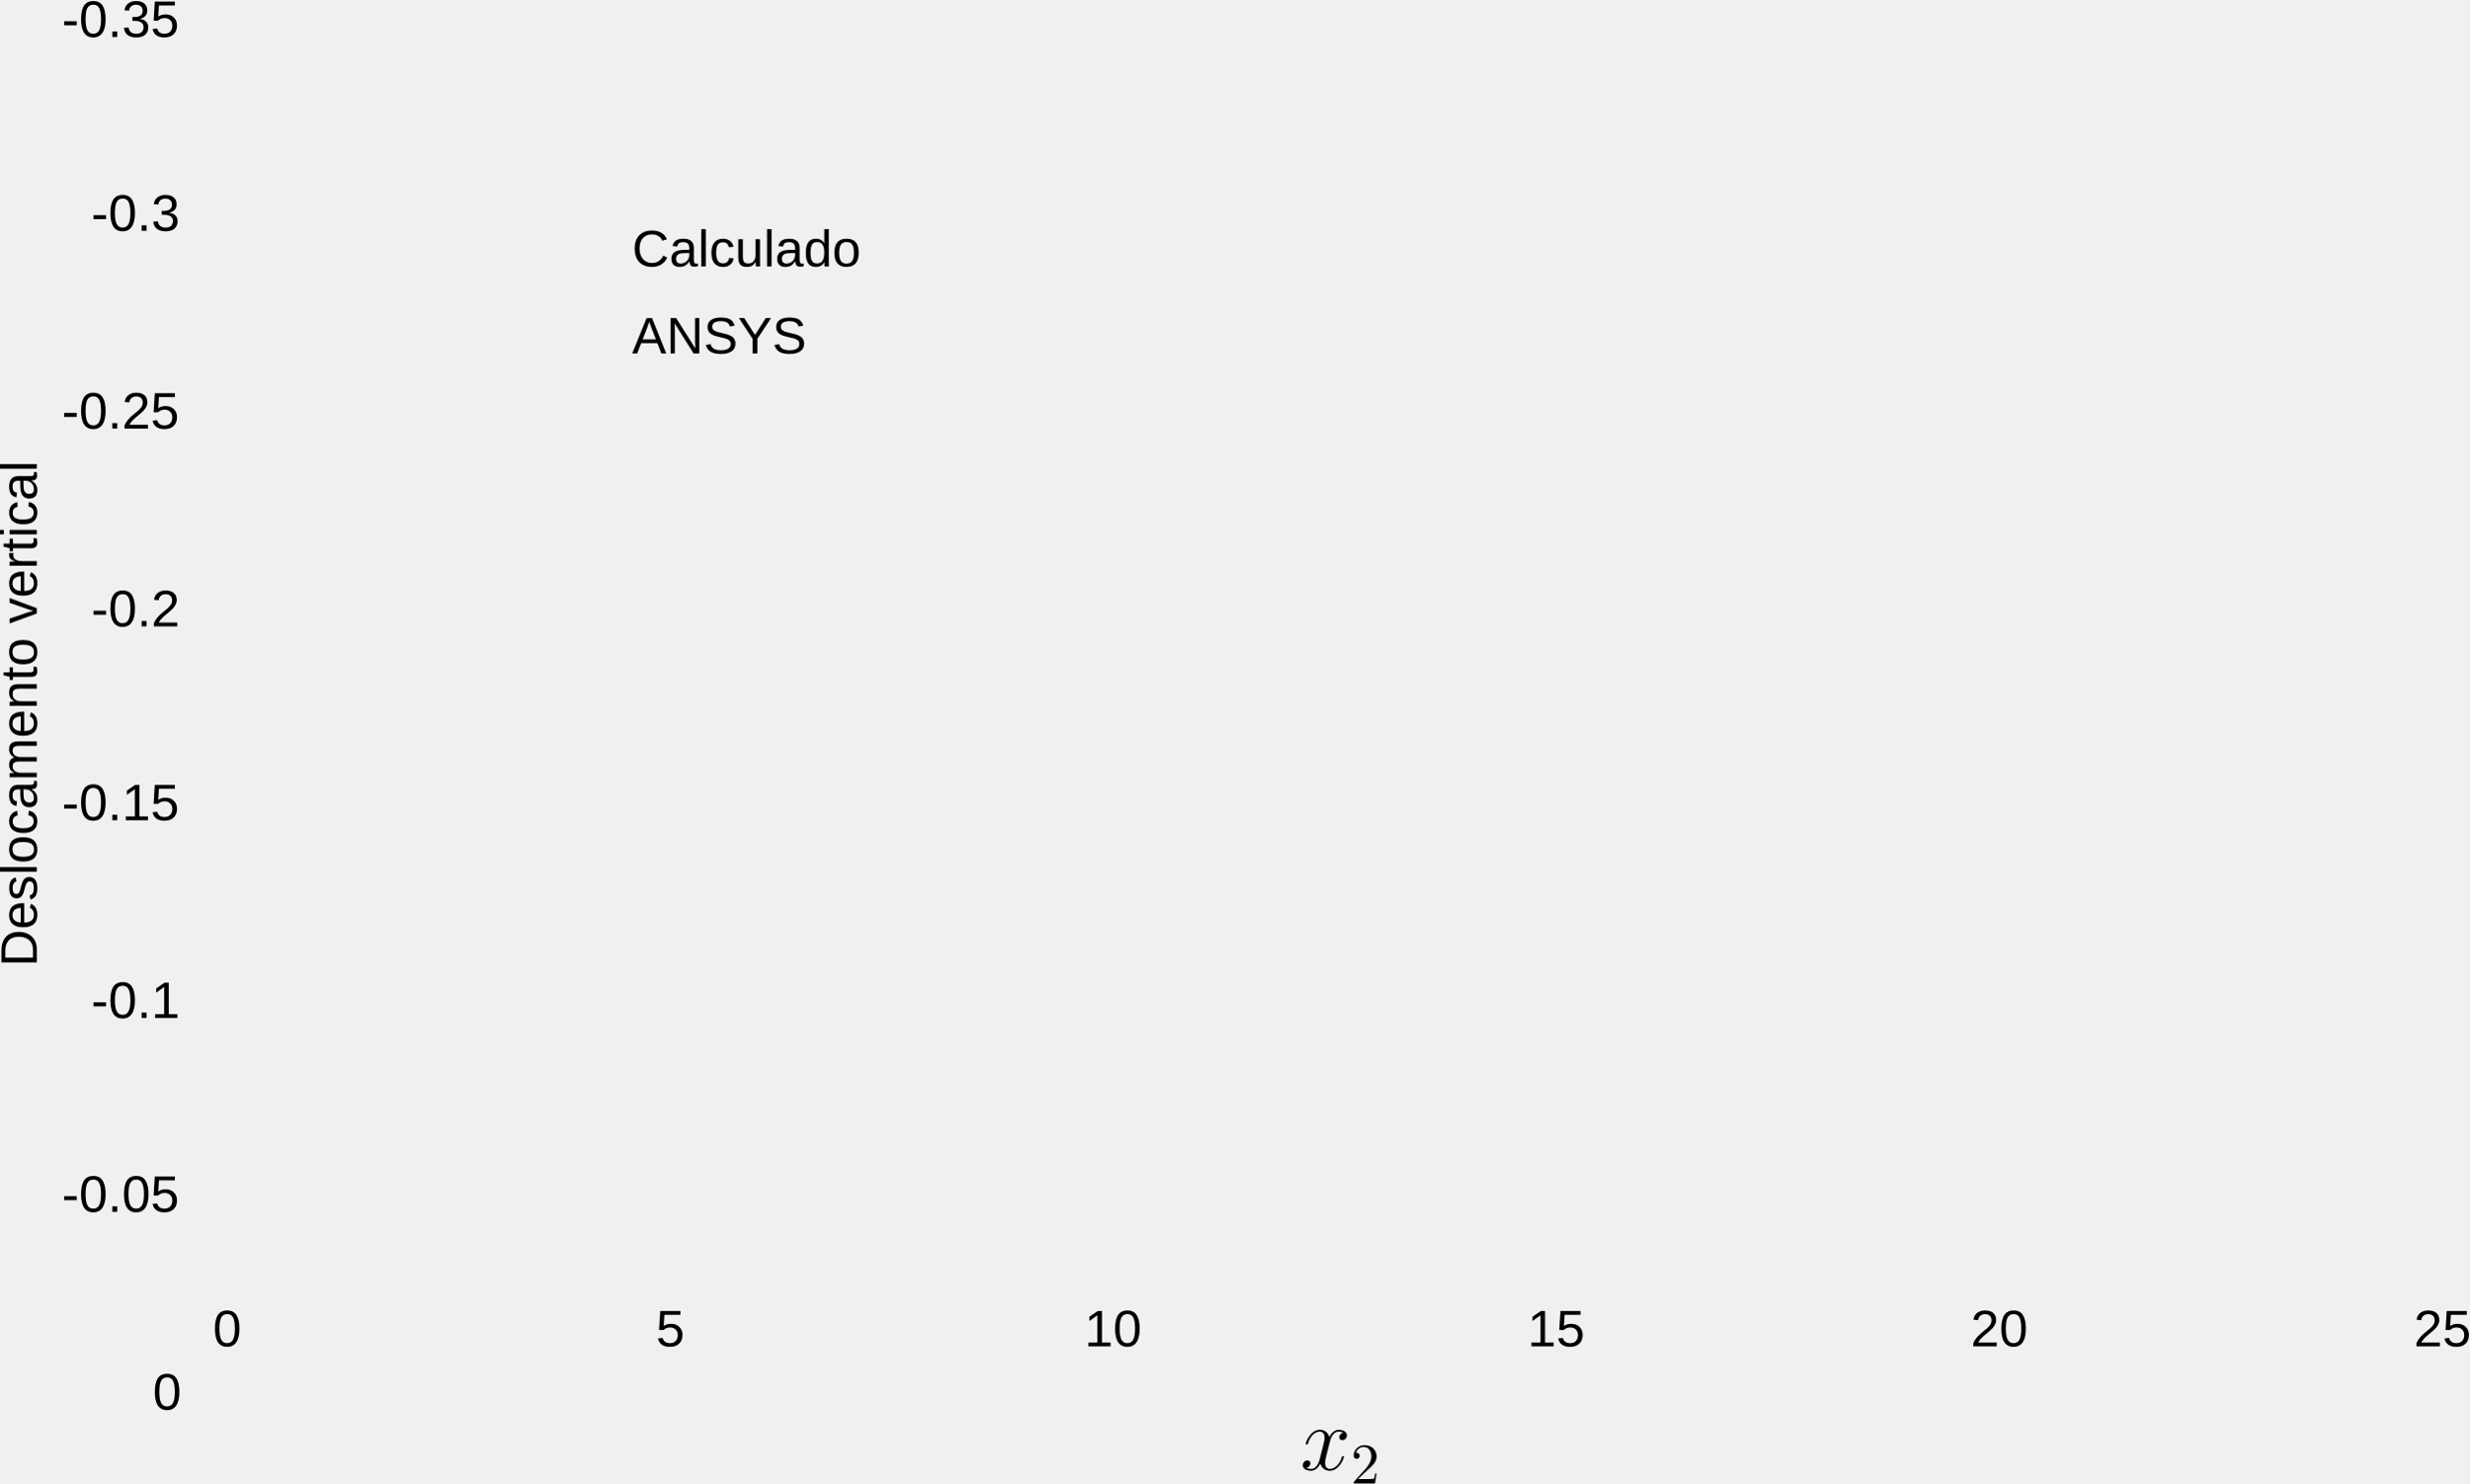
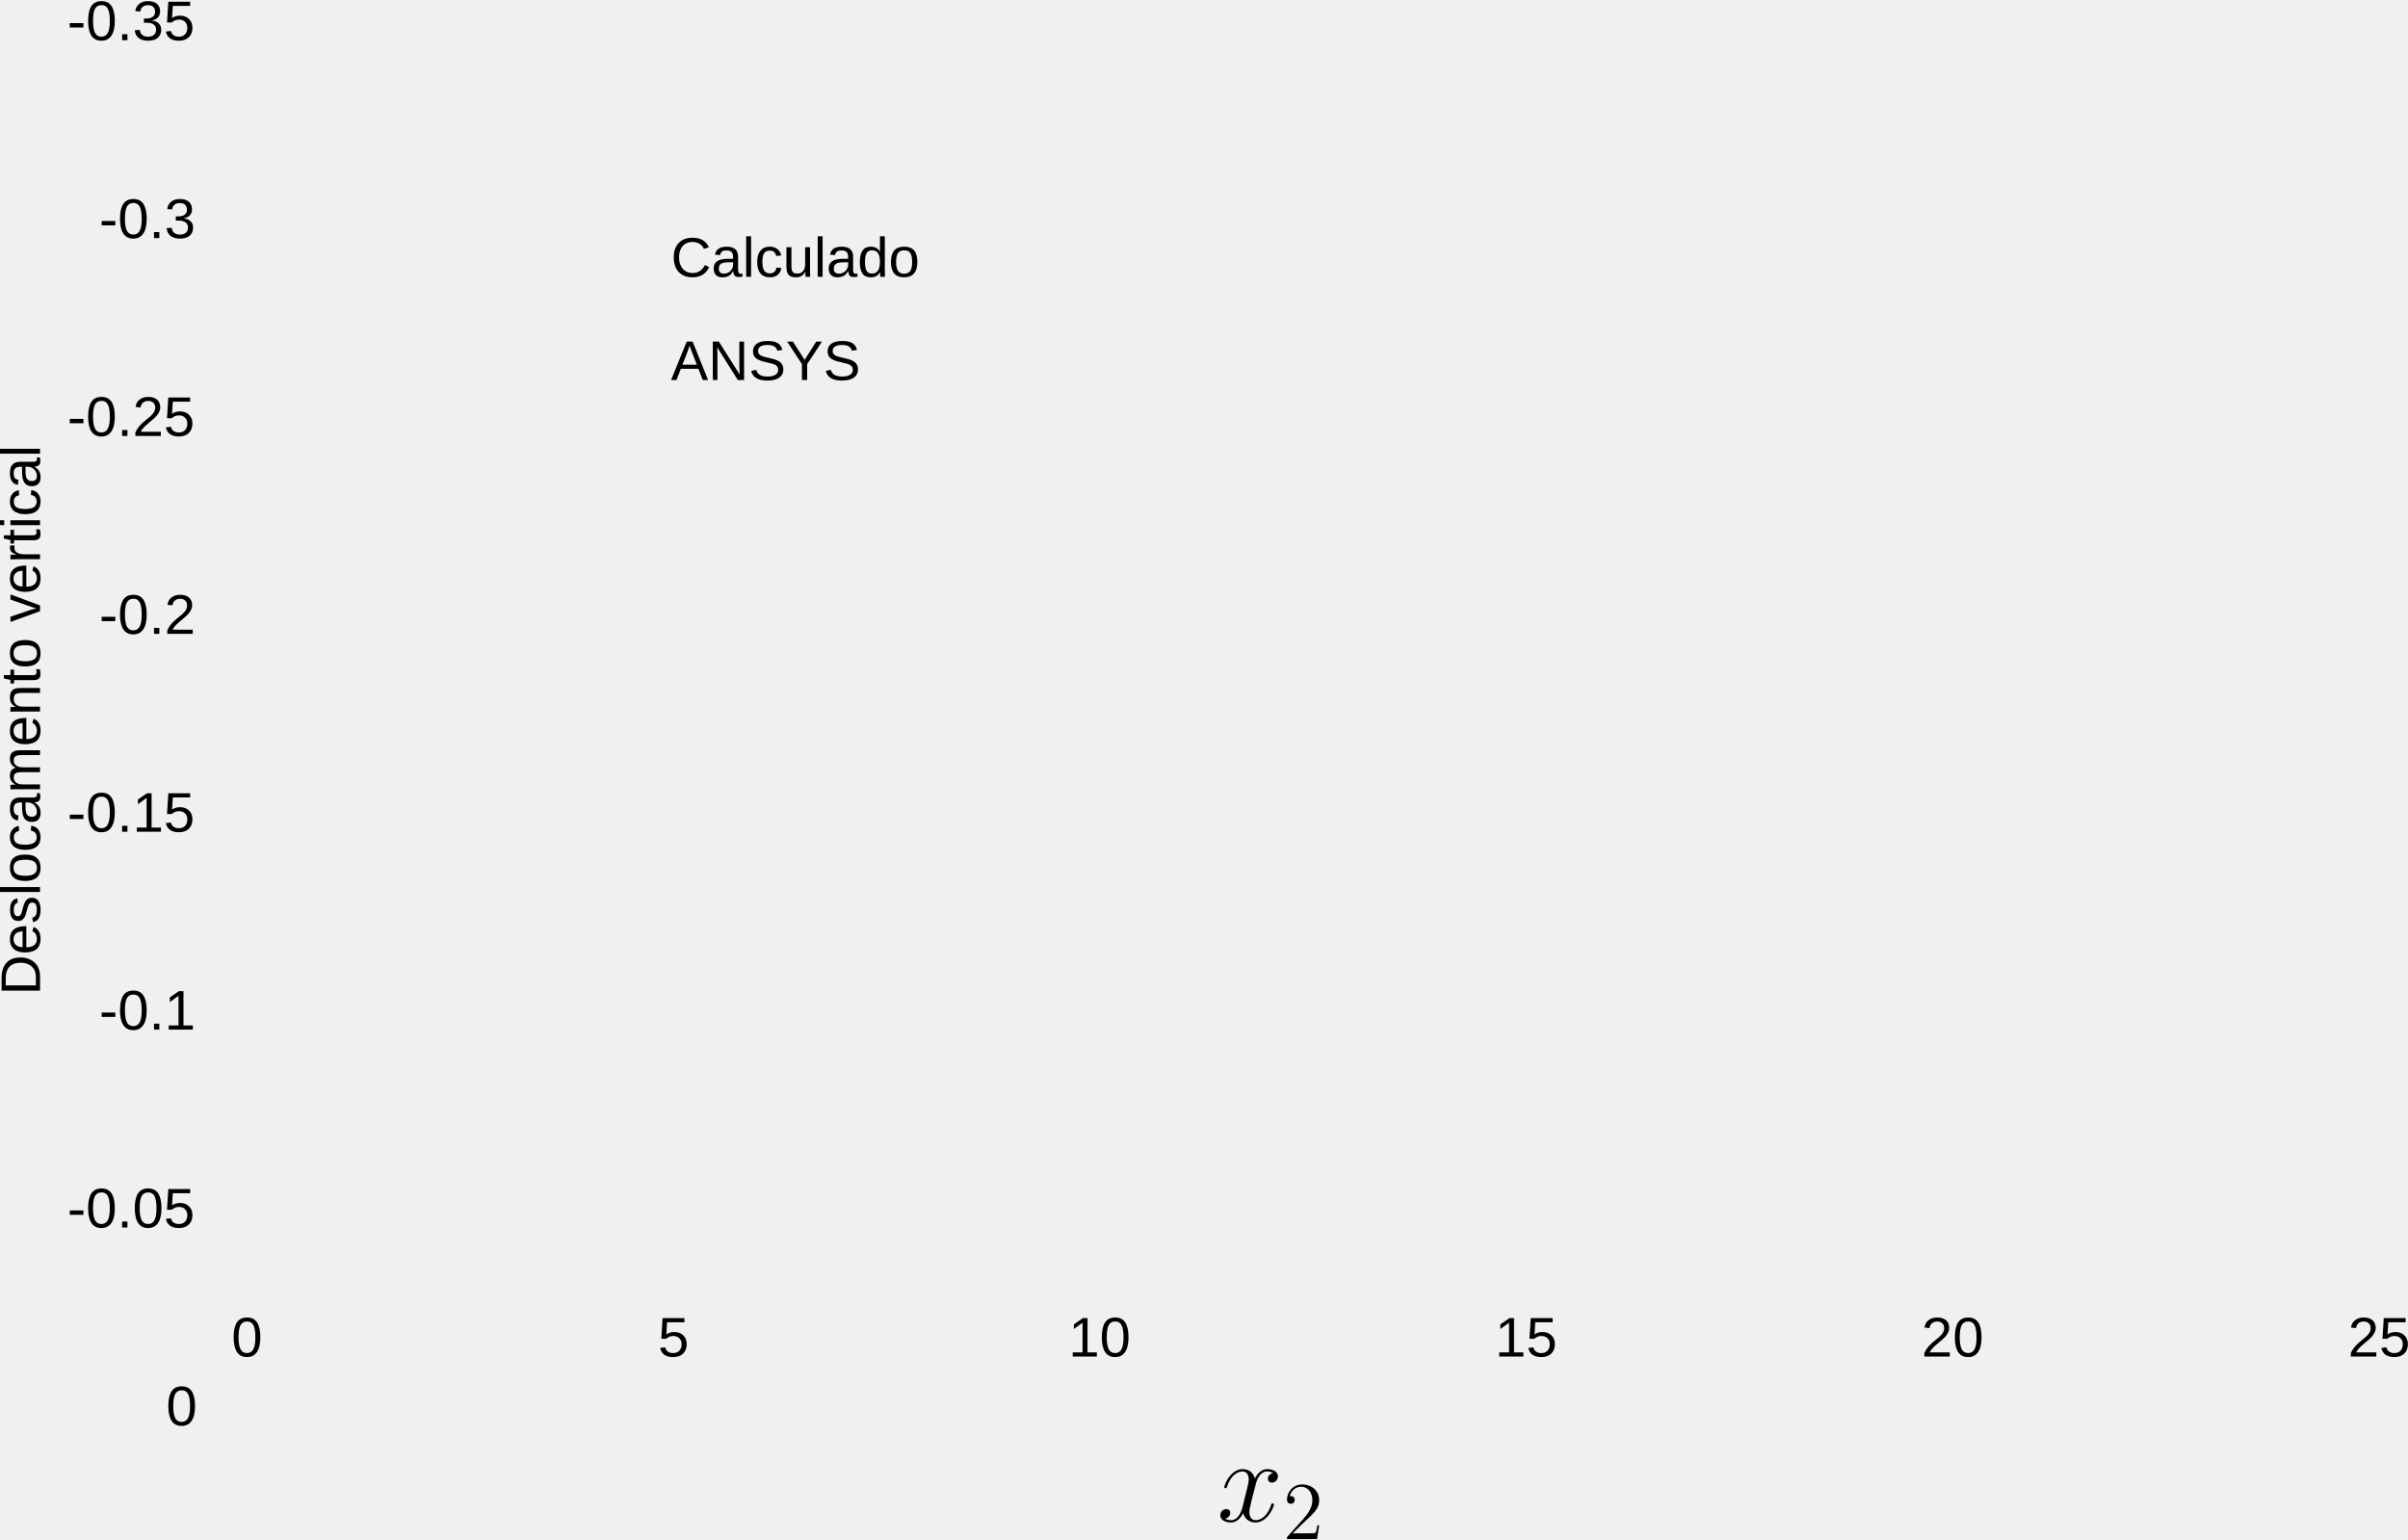
- <svg xmlns="http://www.w3.org/2000/svg" width="165.092mm" height="99.219mm" viewBox="0 0 165.092 99.219" version="1.1" id="svg1739">
-   <defs id="defs1736">
-     <clipPath clipPathUnits="userSpaceOnUse" id="clipPath2122">
-       <g id="g2126" transform="matrix(3.779528,0,0,3.779528,440.3876,-481.2202)">
-         <rect x="-13.861" y="127.323" width="174.625" height="99.483" id="rect2124" style="stroke-width:0.265" />
+ <svg xmlns="http://www.w3.org/2000/svg" width="148.088mm" height="94.663mm" viewBox="0 0 148.088 94.663" version="1.1" id="svg5">
+   <defs id="defs2">
+     <clipPath clipPathUnits="userSpaceOnUse" id="clipPath552">
+       <g id="g556" transform="matrix(3.779528,0,0,3.779528,460.6914,-395.3182)">
+         <rect x="-19.233" y="104.595" width="157.692" height="93.133" id="rect554" style="stroke-width:0.265" />
      </g>
    </clipPath>
-     <clipPath clipPathUnits="userSpaceOnUse" id="clipPath2128">
-       <g id="g2132" transform="matrix(3.779528,0,0,3.779528,440.3876,-481.2202)">
-         <rect x="-13.861" y="127.323" width="174.625" height="99.483" id="rect2130" style="stroke-width:0.265" />
+     <clipPath clipPathUnits="userSpaceOnUse" id="clipPath558">
+       <g id="g562" transform="matrix(3.779528,0,0,3.779528,460.6914,-395.3182)">
+         <rect x="-19.233" y="104.595" width="157.692" height="93.133" id="rect560" style="stroke-width:0.265" />
      </g>
    </clipPath>
-     <clipPath clipPathUnits="userSpaceOnUse" id="clipPath2134">
-       <g id="g2138" transform="matrix(3.779528,0,0,3.779528,440.3876,-481.2202)">
-         <rect x="-13.861" y="127.323" width="174.625" height="99.483" id="rect2136" style="stroke-width:0.265" />
+     <clipPath clipPathUnits="userSpaceOnUse" id="clipPath564">
+       <g id="g568" transform="matrix(3.779528,0,0,3.779528,460.6914,-395.3182)">
+         <rect x="-19.233" y="104.595" width="157.692" height="93.133" id="rect566" style="stroke-width:0.265" />
      </g>
    </clipPath>
-     <clipPath clipPathUnits="userSpaceOnUse" id="clipPath2140">
-       <g id="g2144" transform="matrix(3.779528,0,0,3.779528,440.3876,-481.2202)">
-         <rect x="-13.861" y="127.323" width="174.625" height="99.483" id="rect2142" style="stroke-width:0.265" />
+     <clipPath clipPathUnits="userSpaceOnUse" id="clipPath570">
+       <g id="g574" transform="matrix(3.779528,0,0,3.779528,460.6914,-395.3182)">
+         <rect x="-19.233" y="104.595" width="157.692" height="93.133" id="rect572" style="stroke-width:0.265" />
      </g>
    </clipPath>
-     <clipPath clipPathUnits="userSpaceOnUse" id="clipPath2146">
-       <g id="g2150" transform="matrix(3.779528,0,0,3.779528,440.3876,-481.2202)">
-         <rect x="-13.861" y="127.323" width="174.625" height="99.483" id="rect2148" style="stroke-width:0.265" />
+     <clipPath clipPathUnits="userSpaceOnUse" id="clipPath576">
+       <g id="g580" transform="matrix(3.779528,0,0,3.779528,460.6914,-395.3182)">
+         <rect x="-19.233" y="104.595" width="157.692" height="93.133" id="rect578" style="stroke-width:0.265" />
      </g>
    </clipPath>
-     <clipPath clipPathUnits="userSpaceOnUse" id="clipPath2152">
-       <g id="g2156" transform="matrix(3.779528,0,0,3.779528,440.3876,-481.2202)">
-         <rect x="-13.861" y="127.323" width="174.625" height="99.483" id="rect2154" style="stroke-width:0.265" />
+     <clipPath clipPathUnits="userSpaceOnUse" id="clipPath582">
+       <g id="g586" transform="matrix(3.779528,0,0,3.779528,460.6914,-395.3182)">
+         <rect x="-19.233" y="104.595" width="157.692" height="93.133" id="rect584" style="stroke-width:0.265" />
      </g>
    </clipPath>
-     <clipPath clipPathUnits="userSpaceOnUse" id="clipPath2158">
-       <g id="g2162" transform="matrix(3.779528,0,0,3.779528,440.3876,-481.2202)">
-         <rect x="-13.861" y="127.323" width="174.625" height="99.483" id="rect2160" style="stroke-width:0.265" />
+     <clipPath clipPathUnits="userSpaceOnUse" id="clipPath588">
+       <g id="g592" transform="matrix(3.779528,0,0,3.779528,460.6914,-395.3182)">
+         <rect x="-19.233" y="104.595" width="157.692" height="93.133" id="rect590" style="stroke-width:0.265" />
      </g>
    </clipPath>
-     <clipPath clipPathUnits="userSpaceOnUse" id="clipPath2164">
-       <g id="g2168" transform="matrix(3.779528,0,0,3.779528,440.3876,-481.2202)">
-         <rect x="-13.861" y="127.323" width="174.625" height="99.483" id="rect2166" style="stroke-width:0.265" />
+     <clipPath clipPathUnits="userSpaceOnUse" id="clipPath594">
+       <g id="g598" transform="matrix(3.779528,0,0,3.779528,460.6914,-395.3182)">
+         <rect x="-19.233" y="104.595" width="157.692" height="93.133" id="rect596" style="stroke-width:0.265" />
      </g>
    </clipPath>
-     <clipPath clipPathUnits="userSpaceOnUse" id="clipPath2170">
-       <g id="g2174" transform="matrix(3.779528,0,0,3.779528,440.3876,-481.2202)">
-         <rect x="-13.861" y="127.323" width="174.625" height="99.483" id="rect2172" style="stroke-width:0.265" />
+     <clipPath clipPathUnits="userSpaceOnUse" id="clipPath600">
+       <g id="g604" transform="matrix(3.779528,0,0,3.779528,460.6914,-395.3182)">
+         <rect x="-19.233" y="104.595" width="157.692" height="93.133" id="rect602" style="stroke-width:0.265" />
      </g>
    </clipPath>
-     <clipPath clipPathUnits="userSpaceOnUse" id="clipPath2176">
-       <g id="g2180" transform="matrix(3.779528,0,0,3.779528,440.3876,-481.2202)">
-         <rect x="-13.861" y="127.323" width="174.625" height="99.483" id="rect2178" style="stroke-width:0.265" />
+     <clipPath clipPathUnits="userSpaceOnUse" id="clipPath606">
+       <g id="g610" transform="matrix(3.779528,0,0,3.779528,460.6914,-395.3182)">
+         <rect x="-19.233" y="104.595" width="157.692" height="93.133" id="rect608" style="stroke-width:0.265" />
      </g>
    </clipPath>
-     <clipPath clipPathUnits="userSpaceOnUse" id="clipPath2182">
-       <g id="g2186" transform="matrix(3.779528,0,0,3.779528,440.3876,-481.2202)">
-         <rect x="-13.861" y="127.323" width="174.625" height="99.483" id="rect2184" style="stroke-width:0.265" />
+     <clipPath clipPathUnits="userSpaceOnUse" id="clipPath612">
+       <g id="g616" transform="matrix(3.779528,0,0,3.779528,460.6914,-395.3182)">
+         <rect x="-19.233" y="104.595" width="157.692" height="93.133" id="rect614" style="stroke-width:0.265" />
      </g>
    </clipPath>
-     <clipPath clipPathUnits="userSpaceOnUse" id="clipPath2188">
-       <g id="g2192" transform="matrix(3.779528,0,0,3.779528,440.3876,-481.2202)">
-         <rect x="-13.861" y="127.323" width="174.625" height="99.483" id="rect2190" style="stroke-width:0.265" />
+     <clipPath clipPathUnits="userSpaceOnUse" id="clipPath618">
+       <g id="g622" transform="matrix(3.779528,0,0,3.779528,460.6914,-395.3182)">
+         <rect x="-19.233" y="104.595" width="157.692" height="93.133" id="rect620" style="stroke-width:0.265" />
      </g>
    </clipPath>
-     <clipPath clipPathUnits="userSpaceOnUse" id="clipPath2194">
-       <g id="g2198" transform="matrix(3.779528,0,0,3.779528,440.3876,-481.2202)">
-         <rect x="-13.861" y="127.323" width="174.625" height="99.483" id="rect2196" style="stroke-width:0.265" />
+     <clipPath clipPathUnits="userSpaceOnUse" id="clipPath624">
+       <g id="g628" transform="matrix(3.779528,0,0,3.779528,460.6914,-395.3182)">
+         <rect x="-19.233" y="104.595" width="157.692" height="93.133" id="rect626" style="stroke-width:0.265" />
      </g>
    </clipPath>
-     <clipPath clipPathUnits="userSpaceOnUse" id="clipPath2200">
-       <g id="g2204">
-         <rect x="-13.861" y="127.323" width="174.625" height="99.483" id="rect2202" style="stroke-width:0.265" />
+     <clipPath clipPathUnits="userSpaceOnUse" id="clipPath630">
+       <g id="g634">
+         <rect x="-19.233" y="104.595" width="157.692" height="93.133" id="rect632" style="stroke-width:0.265" />
      </g>
    </clipPath>
-     <clipPath id="clipPath871">
-       <path clip-rule="nonzero" d="m 240,14 h 5 v 7.711 h -5 z m 0,0" id="path4564" />
+     <clipPath id="clipPath6726">
+       <path clip-rule="nonzero" d="m 119,6 h 4 v 4.57 h -4 z m 0,0" id="path1406" />
+     </clipPath>
+     <clipPath id="clipPath8603">
+       <path clip-rule="nonzero" d="m 240,14 h 5 v 7.711 h -5 z m 0,0" id="path6364" />
+     </clipPath>
+     <clipPath id="clipPath4949">
+       <path clip-rule="nonzero" d="m 219,21 h 8 v 11.41 h -8 z m 0,0" id="path3338" />
+     </clipPath>
+     <clipPath id="clipPath2695">
+       <path clip-rule="nonzero" d="m 225,18 h 7 v 10.008 h -7 z m 0,0" id="path3205" />
    </clipPath>
  </defs>
-   <g id="layer1" transform="translate(8.412764,-129.8777)">
-     <g id="g1869" transform="matrix(0.2645833,0,0,0.2645833,-116.5192,127.3229)" clip-path="url(#clipPath2194)">
-       <rect x="466" y="15" width="560" height="347" fill="#ffffff" id="rect1867" />
+   <g id="layer1" transform="translate(13.7848, -107.15)">
+     <g id="g141" transform="matrix(0.2645833,0,0,0.2645833,-121.8913,104.5946)" clip-path="url(#clipPath624)">
+       <rect x="466" y="15" width="496" height="322" fill="#ffffff" id="rect139" />
    </g>
-     <g id="g1873" transform="matrix(0.2645833,0,0,0.2645833,-116.5192,127.3229)" clip-path="url(#clipPath2188)">
-       <path d="m 466.5,14.5 h 560 m -560,50 h 560 M 466.5,113.5 h 560 m -560,50 h 560 m -560,49 h 560 m -560,50 h 560 m -560,50 h 560" stroke="#d9d9d9" stroke-linejoin="round" stroke-miterlimit="10" fill="none" id="path1871" />
+     <g id="g145" transform="matrix(0.2645833,0,0,0.2645833,-121.8913,104.5946)" clip-path="url(#clipPath618)">
+       <path d="m 466.5,14.5 h 495 m -495,46 h 495 M 466.5,106.5 h 495 m -495,46 h 495 m -495,46 h 495 m -495,46 h 495 m -495,46 h 495" stroke="#d9d9d9" stroke-linejoin="round" stroke-miterlimit="10" fill="none" id="path143" />
    </g>
-     <g id="g1877" transform="matrix(0.2645833,0,0,0.2645833,-116.5192,127.3229)" clip-path="url(#clipPath2182)">
-       <path d="M 578.5,14.5 V 361.5 M 690.5,14.5 V 361.5 M 802.5,14.5 V 361.5 M 914.5,14.5 V 361.5 m 112,-347 V 361.5" stroke="#d9d9d9" stroke-linejoin="round" stroke-miterlimit="10" fill="none" id="path1875" />
+     <g id="g149" transform="matrix(0.2645833,0,0,0.2645833,-121.8913,104.5946)" clip-path="url(#clipPath612)">
+       <path d="M 565.5,14.5 V 336.5 m 99,-322 V 336.5 m 99,-322 V 336.5 m 99,-322 V 336.5 m 99,-322 V 336.5" stroke="#d9d9d9" stroke-linejoin="round" stroke-miterlimit="10" fill="none" id="path147" />
    </g>
-     <g id="g1881" transform="matrix(0.2645833,0,0,0.2645833,-116.5192,127.3229)" clip-path="url(#clipPath2176)">
-       <rect x="466.5" y="14.5" width="560" height="347" stroke="#000000" stroke-linejoin="round" stroke-miterlimit="10" fill="none" id="rect1879" />
+     <g id="g153" transform="matrix(0.2645833,0,0,0.2645833,-121.8913,104.5946)" clip-path="url(#clipPath606)">
+       <rect x="466.5" y="14.5" width="495" height="322" stroke="#000000" stroke-linejoin="round" stroke-miterlimit="10" fill="none" id="rect151" />
    </g>
-     <g id="g1885" transform="matrix(0.2645833,0,0,0.2645833,-116.5192,127.3229)" clip-path="url(#clipPath2170)">
-       <path d="M 466.5,14.5 V 361.5" stroke="#000000" stroke-linejoin="round" stroke-miterlimit="10" fill="none" fill-rule="evenodd" id="path1883" />
+     <g id="g157" transform="matrix(0.2645833,0,0,0.2645833,-121.8913,104.5946)" clip-path="url(#clipPath600)">
+       <path d="M 466.5,14.5 V 336.5" stroke="#000000" stroke-linejoin="round" stroke-miterlimit="10" fill="none" fill-rule="evenodd" id="path155" />
    </g>
-     <g id="g1889" transform="matrix(0.2645833,0,0,0.2645833,-116.5192,127.3229)" clip-path="url(#clipPath2164)">
-       <path d="m 466.5,14.5 h 3 m -3,10 h 3 m -3,10 h 3 m -3,10 h 3 m -3,10 h 3 m -3,10 h 3 m -3,10 h 3 m -3,10 h 3 m -3,9 h 3 m -3,10 h 3 m -3,10 h 3 m -3,10 h 3 m -3,10 h 3 m -3,10 h 3 m -3,10 h 3 m -3,10 h 3 m -3,10 h 3 m -3,10 h 3 m -3,10 h 3 m -3,9 h 3 m -3,10 h 3 m -3,10 h 3 m -3,10 h 3 m -3,10 h 3 m -3,10 h 3 m -3,10 h 3 m -3,10 h 3 m -3,10 h 3 m -3,10 h 3 m -3,10 h 3 m -3,10 h 3 m -3,9 h 3 m -3,10 h 3 m -3,10 h 3 m -3,10 h 3 m -3,10 h 3 m -7,-347 h 8 m -8,50 h 8 m -8,49 h 8 m -8,50 h 8 m -8,49 h 8 m -8,50 h 8 m -8,50 h 8 m -8,49 h 8" stroke="#000000" stroke-linejoin="round" stroke-miterlimit="10" fill="none" id="path1887" />
+     <g id="g161" transform="matrix(0.2645833,0,0,0.2645833,-121.8913,104.5946)" clip-path="url(#clipPath594)">
+       <path d="m 466.5,14.5 h 3 m -3,9 h 3 m -3,10 h 3 m -3,9 h 3 m -3,9 h 3 m -3,9 h 3 m -3,9 h 3 m -3,10 h 3 m -3,9 h 3 m -3,9 h 3 m -3,9 h 3 m -3,9 h 3 m -3,10 h 3 m -3,9 h 3 m -3,9 h 3 m -3,9 h 3 m -3,9 h 3 m -3,10 h 3 m -3,9 h 3 m -3,9 h 3 m -3,9 h 3 m -3,9 h 3 m -3,10 h 3 m -3,9 h 3 m -3,9 h 3 m -3,9 h 3 m -3,10 h 3 m -3,9 h 3 m -3,9 h 3 m -3,9 h 3 m -3,9 h 3 m -3,10 h 3 m -3,9 h 3 m -3,9 h 3 m -3,9 h 3 m -3,9 h 3 m -7,-322 h 8 m -8,46 h 8 m -8,46 h 8 m -8,46 h 8 m -8,46 h 8 m -8,46 h 8 m -8,46 h 8 m -8,46 h 8" stroke="#000000" stroke-linejoin="round" stroke-miterlimit="10" fill="none" id="path159" />
    </g>
-     <g id="g1893" transform="matrix(0.2645833,0,0,0.2645833,-116.5192,127.3229)" clip-path="url(#clipPath2158)">
-       <path d="m 466.5,361.5 h 560" stroke="#000000" stroke-linejoin="round" stroke-miterlimit="10" fill="none" fill-rule="evenodd" id="path1891" />
+     <g id="g165" transform="matrix(0.2645833,0,0,0.2645833,-121.8913,104.5946)" clip-path="url(#clipPath588)">
+       <path d="m 466.5,336.5 h 495" stroke="#000000" stroke-linejoin="round" stroke-miterlimit="10" fill="none" fill-rule="evenodd" id="path163" />
    </g>
-     <g id="g1897" transform="matrix(0.2645833,0,0,0.2645833,-116.5192,127.3229)" clip-path="url(#clipPath2152)">
-       <path d="m 466.5,361.5 v 3 m 22,-3 v 3 m 22,-3 v 3 m 23,-3 v 3 m 22,-3 v 3 m 23,-3 v 3 m 22,-3 v 3 m 22,-3 v 3 m 23,-3 v 3 m 22,-3 v 3 m 23,-3 v 3 m 22,-3 v 3 m 22,-3 v 3 m 23,-3 v 3 m 22,-3 v 3 m 23,-3 v 3 m 22,-3 v 3 m 22,-3 v 3 m 23,-3 v 3 m 22,-3 v 3 m 23,-3 v 3 m 22,-3 v 3 m 22,-3 v 3 m 23,-3 v 3 m 22,-3 v 3 m 23,-3 v 3 m -560,-7 v 8 m 112,-8 v 8 m 112,-8 v 8 m 112,-8 v 8 m 112,-8 v 8 m 112,-8 v 8" stroke="#000000" stroke-linejoin="round" stroke-miterlimit="10" fill="none" id="path1895" />
+     <g id="g169" transform="matrix(0.2645833,0,0,0.2645833,-121.8913,104.5946)" clip-path="url(#clipPath582)">
+       <path d="m 466.5,336.5 v 3 m 19,-3 v 3 m 20,-3 v 3 m 20,-3 v 3 m 20,-3 v 3 m 20,-3 v 3 m 20,-3 v 3 m 19,-3 v 3 m 20,-3 v 3 m 20,-3 v 3 m 20,-3 v 3 m 20,-3 v 3 m 20,-3 v 3 m 19,-3 v 3 m 20,-3 v 3 m 20,-3 v 3 m 20,-3 v 3 m 20,-3 v 3 m 19,-3 v 3 m 20,-3 v 3 m 20,-3 v 3 m 20,-3 v 3 m 20,-3 v 3 m 20,-3 v 3 m 19,-3 v 3 m 20,-3 v 3 m -495,-7 v 8 m 99,-8 v 8 m 99,-8 v 8 m 99,-8 v 8 m 99,-8 v 8 m 99,-8 v 8" stroke="#000000" stroke-linejoin="round" stroke-miterlimit="10" fill="none" id="path167" />
    </g>
-     <g id="g1901" transform="matrix(0.2645833,0,0,0.2645833,-116.5192,127.3229)" clip-path="url(#clipPath2146)">
-       <path d="m 466,362 18,-17 17,-16 18,-16 17,-15 18,-15 17,-15 18,-15 17,-14 18,-14 17,-13 18,-13 17,-12 18,-11 17,-12 18,-10 17,-10 18,-10 17,-9 18,-8 17,-8 18,-7 17,-6 18,-6 17,-5 18,-5 17,-4 18,-4 17,-2 18,-3 17,-1 18,-1 h 17" stroke="#ed7d31" stroke-width="2" stroke-linecap="round" stroke-linejoin="round" stroke-miterlimit="10" fill="none" id="path1899" />
+     <g id="g173" transform="matrix(0.2645833,0,0,0.2645833,-121.8913,104.5946)" clip-path="url(#clipPath576)">
+       <path d="m 466,337 16,-15 15,-15 16,-15 15,-14 16,-15 15,-13 16,-14 15,-13 16,-13 15,-12 15,-12 16,-11 15,-11 16,-10 15,-10 16,-9 15,-9 16,-8 15,-8 16,-7 15,-7 16,-6 15,-6 16,-4 15,-5 16,-4 15,-3 16,-2 15,-2 16,-2 15,-1 h 16" stroke="#ed7d31" stroke-width="2" stroke-linecap="round" stroke-linejoin="round" stroke-miterlimit="10" fill="none" id="path171" />
    </g>
-     <g id="g1905" transform="matrix(0.2645833,0,0,0.2645833,-116.5192,127.3229)" clip-path="url(#clipPath2140)">
-       <path d="m 466,362 5,-5 5,-5 6,-5 5,-5 5,-5 5,-5 5,-4 6,-5 5,-5 5,-5 5,-4 5,-5 5,-5 6,-4 5,-5 5,-4 5,-5 5,-4 6,-5 5,-4 5,-5 5,-4 5,-4 6,-5 5,-4 5,-4 5,-4 5,-4 5,-4 6,-4 5,-4 5,-4 5,-4 5,-4 6,-4 5,-4 5,-3 5,-4 5,-4 5,-3 6,-4 5,-3 5,-4 5,-3 5,-4 6,-3 5,-3 5,-3 5,-4 5,-3 6,-3 5,-3 5,-3 5,-3 5,-3 5,-3 6,-2 5,-3 5,-3 5,-2 5,-3 6,-2 5,-3 5,-2 5,-3 5,-2 5,-2 6,-3 5,-2 5,-2 5,-2 5,-2 6,-2 5,-2 5,-2 5,-1 5,-2 5,-2 6,-1 5,-2 5,-2 5,-1 5,-1 6,-2 5,-1 5,-1 5,-1 5,-2 6,-1 5,-1 5,-1 5,-1 h 5 l 5,-1 6,-1 5,-1 h 5 l 5,-1 5,-1 h 6 5 l 5,-1 h 5 5 l 5,-1 h 6 5 5" stroke="#4472c4" stroke-width="2" stroke-linecap="round" stroke-linejoin="round" stroke-miterlimit="10" fill="none" id="path1903" />
+     <g id="g177" transform="matrix(0.2645833,0,0,0.2645833,-121.8913,104.5946)" clip-path="url(#clipPath570)">
+       <path d="m 466,337 14,-14 14,-13 13,-13 14,-13 14,-13 14,-13 13,-12 14,-12 14,-12 14,-11 14,-11 13,-11 14,-10 14,-10 14,-9 13,-10 14,-8 14,-9 14,-7 13,-8 14,-7 14,-7 14,-6 14,-5 13,-6 14,-5 14,-4 14,-4 13,-3 14,-3 14,-3 14,-2 13,-2 14,-1 14,-1 h 14" stroke="#4472c4" stroke-width="2" stroke-linecap="round" stroke-linejoin="round" stroke-miterlimit="10" stroke-dasharray="4, 4" fill="none" id="path175" />
    </g>
-     <g id="g1909" transform="matrix(0.2645833,0,0,0.2645833,-116.5192,127.3229)">
-       <text font-family="Arial, Arial_MSFontService, sans-serif" font-weight="400" font-size="13px" transform="translate(424.231,19)" id="text1907">-0.35</text>
+     <g id="g181" transform="matrix(0.2645833,0,0,0.2645833,-121.8913,104.5946)">
+       <text font-family="Arial, Arial_MSFontService, sans-serif" font-weight="400" font-size="13px" transform="translate(424.231,19)" id="text179">-0.35</text>
    </g>
-     <g id="g1913" transform="matrix(0.2645833,0,0,0.2645833,-116.5192,127.3229)">
-       <text font-family="Arial, Arial_MSFontService, sans-serif" font-weight="400" font-size="13px" transform="translate(431.644,68)" id="text1911">-0.3</text>
+     <g id="g185" transform="matrix(0.2645833,0,0,0.2645833,-121.8913,104.5946)">
+       <text font-family="Arial, Arial_MSFontService, sans-serif" font-weight="400" font-size="13px" transform="translate(431.644,65)" id="text183">-0.3</text>
    </g>
-     <g id="g1917" transform="matrix(0.2645833,0,0,0.2645833,-116.5192,127.3229)">
-       <text font-family="Arial, Arial_MSFontService, sans-serif" font-weight="400" font-size="13px" transform="translate(424.231,118)" id="text1915">-0.25</text>
+     <g id="g189" transform="matrix(0.2645833,0,0,0.2645833,-121.8913,104.5946)">
+       <text font-family="Arial, Arial_MSFontService, sans-serif" font-weight="400" font-size="13px" transform="translate(424.231,111)" id="text187">-0.25</text>
    </g>
-     <g id="g1921" transform="matrix(0.2645833,0,0,0.2645833,-116.5192,127.3229)">
-       <text font-family="Arial, Arial_MSFontService, sans-serif" font-weight="400" font-size="13px" transform="translate(431.644,168)" id="text1919">-0.2</text>
+     <g id="g193" transform="matrix(0.2645833,0,0,0.2645833,-121.8913,104.5946)">
+       <text font-family="Arial, Arial_MSFontService, sans-serif" font-weight="400" font-size="13px" transform="translate(431.644,157)" id="text191">-0.2</text>
    </g>
-     <g id="g1925" transform="matrix(0.2645833,0,0,0.2645833,-116.5192,127.3229)">
-       <text font-family="Arial, Arial_MSFontService, sans-serif" font-weight="400" font-size="13px" transform="translate(424.231,217)" id="text1923">-0.15</text>
+     <g id="g197" transform="matrix(0.2645833,0,0,0.2645833,-121.8913,104.5946)">
+       <text font-family="Arial, Arial_MSFontService, sans-serif" font-weight="400" font-size="13px" transform="translate(424.231,203)" id="text195">-0.15</text>
    </g>
-     <g id="g1929" transform="matrix(0.2645833,0,0,0.2645833,-116.5192,127.3229)">
-       <text font-family="Arial, Arial_MSFontService, sans-serif" font-weight="400" font-size="13px" transform="translate(431.644,267)" id="text1927">-0.1</text>
+     <g id="g201" transform="matrix(0.2645833,0,0,0.2645833,-121.8913,104.5946)">
+       <text font-family="Arial, Arial_MSFontService, sans-serif" font-weight="400" font-size="13px" transform="translate(431.644,249)" id="text199">-0.1</text>
    </g>
-     <g id="g1933" transform="matrix(0.2645833,0,0,0.2645833,-116.5192,127.3229)">
-       <text font-family="Arial, Arial_MSFontService, sans-serif" font-weight="400" font-size="13px" transform="translate(424.231,316)" id="text1931">-0.05</text>
+     <g id="g205" transform="matrix(0.2645833,0,0,0.2645833,-121.8913,104.5946)">
+       <text font-family="Arial, Arial_MSFontService, sans-serif" font-weight="400" font-size="13px" transform="translate(424.231,295)" id="text203">-0.05</text>
    </g>
-     <g id="g1937" transform="matrix(0.2645833,0,0,0.2645833,-116.5192,127.3229)">
-       <text font-family="Arial, Arial_MSFontService, sans-serif" font-weight="400" font-size="13px" transform="translate(447.204,366)" id="text1935">0</text>
+     <g id="g209" transform="matrix(0.2645833,0,0,0.2645833,-121.8913,104.5946)">
+       <text font-family="Arial, Arial_MSFontService, sans-serif" font-weight="400" font-size="13px" transform="translate(447.204,341)" id="text207">0</text>
    </g>
-     <g id="g1941" transform="matrix(0.2645833,0,0,0.2645833,-116.5192,127.3229)">
-       <text font-family="Arial, Arial_MSFontService, sans-serif" font-weight="400" font-size="13px" transform="translate(462.385,350)" id="text1939">0</text>
+     <g id="g213" transform="matrix(0.2645833,0,0,0.2645833,-121.8913,104.5946)">
+       <text font-family="Arial, Arial_MSFontService, sans-serif" font-weight="400" font-size="13px" transform="translate(462.385,325)" id="text211">0</text>
    </g>
-     <g id="g1945" transform="matrix(0.2645833,0,0,0.2645833,-116.5192,127.3229)">
-       <text font-family="Arial, Arial_MSFontService, sans-serif" font-weight="400" font-size="13px" transform="translate(574.373,350)" id="text1943">5</text>
+     <g id="g217" transform="matrix(0.2645833,0,0,0.2645833,-121.8913,104.5946)">
+       <text font-family="Arial, Arial_MSFontService, sans-serif" font-weight="400" font-size="13px" transform="translate(561.52,325)" id="text215">5</text>
    </g>
-     <g id="g1949" transform="matrix(0.2645833,0,0,0.2645833,-116.5192,127.3229)">
-       <text font-family="Arial, Arial_MSFontService, sans-serif" font-weight="400" font-size="13px" transform="translate(682.654,350)" id="text1947">10</text>
+     <g id="g221" transform="matrix(0.2645833,0,0,0.2645833,-121.8913,104.5946)">
+       <text font-family="Arial, Arial_MSFontService, sans-serif" font-weight="400" font-size="13px" transform="translate(656.948,325)" id="text219">10</text>
    </g>
-     <g id="g1953" transform="matrix(0.2645833,0,0,0.2645833,-116.5192,127.3229)">
-       <text font-family="Arial, Arial_MSFontService, sans-serif" font-weight="400" font-size="13px" transform="translate(794.641,350)" id="text1951">15</text>
+     <g id="g225" transform="matrix(0.2645833,0,0,0.2645833,-121.8913,104.5946)">
+       <text font-family="Arial, Arial_MSFontService, sans-serif" font-weight="400" font-size="13px" transform="translate(756.083,325)" id="text223">15</text>
    </g>
-     <g id="g1957" transform="matrix(0.2645833,0,0,0.2645833,-116.5192,127.3229)">
-       <text font-family="Arial, Arial_MSFontService, sans-serif" font-weight="400" font-size="13px" transform="translate(906.629,350)" id="text1955">20</text>
+     <g id="g229" transform="matrix(0.2645833,0,0,0.2645833,-121.8913,104.5946)">
+       <text font-family="Arial, Arial_MSFontService, sans-serif" font-weight="400" font-size="13px" transform="translate(855.218,325)" id="text227">20</text>
    </g>
-     <g id="g1961" transform="matrix(0.2645833,0,0,0.2645833,-116.5192,127.3229)">
-       <text font-family="Arial, Arial_MSFontService, sans-serif" font-weight="400" font-size="13px" transform="translate(1018.62,350)" id="text1959">25</text>
+     <g id="g233" transform="matrix(0.2645833,0,0,0.2645833,-121.8913,104.5946)">
+       <text font-family="Arial, Arial_MSFontService, sans-serif" font-weight="400" font-size="13px" transform="translate(954.353,325)" id="text231">25</text>
    </g>
-     <g id="g1965" transform="matrix(0.2645833,0,0,0.2645833,-116.5192,127.3229)">
-       <text font-family="Arial, Arial_MSFontService, sans-serif" font-weight="400" font-size="13px" transform="rotate(-90,335.9485,-81.9485)" id="text1963">Deslocamento vertical</text>
+     <g id="g237" transform="matrix(0.2645833,0,0,0.2645833,-121.8913,104.5946)">
+       <text font-family="Arial, Arial_MSFontService, sans-serif" font-weight="400" font-size="13px" transform="rotate(-90,329.4485,-88.4485)" id="text235">Deslocamento vertical</text>
    </g>
-     <g id="g1969" transform="matrix(0.2645833,0,0,0.2645833,-116.5192,127.3229)" clip-path="url(#clipPath2134)">
-       <rect x="533.5" y="61.5" width="99" height="45" stroke="#000000" stroke-linejoin="round" stroke-miterlimit="10" fill="#ffffff" id="rect1967" />
+     <g id="g241" transform="matrix(0.2645833,0,0,0.2645833,-121.8913,104.5946)" clip-path="url(#clipPath564)">
+       <rect x="519.5" y="57.5" width="110" height="49" stroke="#000000" stroke-linejoin="round" stroke-miterlimit="10" fill="#ffffff" id="rect239" />
    </g>
-     <g id="g1973" transform="matrix(0.2645833,0,0,0.2645833,-116.5192,127.3229)" clip-path="url(#clipPath2128)">
-       <path d="m 540,73 26,1e-4" stroke="#ed7d31" stroke-width="2" stroke-linecap="round" stroke-linejoin="round" stroke-miterlimit="10" fill="none" fill-rule="evenodd" id="path1971" />
+     <g id="g245" transform="matrix(0.2645833,0,0,0.2645833,-121.8913,104.5946)" clip-path="url(#clipPath558)">
+       <path d="m 527,70 34,1e-4" stroke="#ed7d31" stroke-width="2" stroke-linecap="round" stroke-linejoin="round" stroke-miterlimit="10" fill="none" fill-rule="evenodd" id="path243" />
    </g>
-     <g id="g1977" transform="matrix(0.2645833,0,0,0.2645833,-116.5192,127.3229)">
-       <text font-family="Arial, Arial_MSFontService, sans-serif" font-weight="400" font-size="13px" transform="translate(568.322,77)" id="text1975">Calculado</text>
+     <g id="g249" transform="matrix(0.2645833,0,0,0.2645833,-121.8913,104.5946)">
+       <text font-family="Arial, Arial_MSFontService, sans-serif" font-weight="400" font-size="13px" transform="translate(564.538,74)" id="text247">Calculado</text>
    </g>
-     <g id="g1981" transform="matrix(0.2645833,0,0,0.2645833,-116.5192,127.3229)" clip-path="url(#clipPath2122)">
-       <path d="m 540,95 26,1e-4" stroke="#4472c4" stroke-width="2" stroke-linecap="round" stroke-linejoin="round" stroke-miterlimit="10" fill="none" fill-rule="evenodd" id="path1979" />
+     <g id="g253" transform="matrix(0.2645833,0,0,0.2645833,-121.8913,104.5946)" clip-path="url(#clipPath552)">
+       <path d="m 527,94 34,1e-4" stroke="#4472c4" stroke-width="2" stroke-linecap="round" stroke-linejoin="round" stroke-miterlimit="10" stroke-dasharray="4, 4" fill="none" fill-rule="evenodd" id="path251" />
    </g>
-     <g id="g1985" transform="matrix(0.2645833,0,0,0.2645833,-116.5192,127.3229)">
-       <text font-family="Arial, Arial_MSFontService, sans-serif" font-weight="400" font-size="13px" transform="translate(568.322,99)" id="text1983">ANSYS</text>
+     <g id="g257" transform="matrix(0.2645833,0,0,0.2645833,-121.8913,104.5946)">
+       <text font-family="Arial, Arial_MSFontService, sans-serif" font-weight="400" font-size="13px" transform="translate(564.538,98)" id="text255">ANSYS</text>
    </g>
-     <g transform="translate(78.70011,225.5071)" id="g2425">
-       <g fill="#000000" fill-opacity="1" id="g19" transform="matrix(0.352778,0,0,0.352778,-81.4311,-4.06938)">
-         <g id="use17" transform="translate(230.344,19.129)">
-           <path d="m 8.156,-7.031 c -0.547,0.109 -0.75,0.516 -0.75,0.844 0,0.422 0.328,0.562 0.562,0.562 0.516,0 0.875,-0.453 0.875,-0.922 0,-0.719 -0.812,-1.047 -1.547,-1.047 -1.047,0 -1.625,1.031 -1.781,1.359 -0.406,-1.297 -1.469,-1.359 -1.781,-1.359 -1.75,0 -2.688,2.25 -2.688,2.641 0,0.062 0.078,0.156 0.188,0.156 0.141,0 0.172,-0.109 0.219,-0.172 C 2.031,-6.891 3.188,-7.25 3.688,-7.25 c 0.766,0 0.922,0.719 0.922,1.141 0,0.375 -0.094,0.766 -0.297,1.594 L 3.719,-2.156 c -0.25,1.031 -0.75,1.984 -1.672,1.984 -0.078,0 -0.516,0 -0.875,-0.219 0.625,-0.125 0.75,-0.641 0.75,-0.844 0,-0.344 -0.25,-0.562 -0.578,-0.562 -0.406,0 -0.859,0.375 -0.859,0.922 0,0.719 0.812,1.047 1.547,1.047 0.828,0 1.406,-0.656 1.781,-1.359 0.266,1.016 1.125,1.359 1.766,1.359 1.75,0 2.688,-2.25 2.688,-2.641 0,-0.078 -0.062,-0.156 -0.172,-0.156 -0.156,0 -0.172,0.094 -0.219,0.234 -0.469,1.516 -1.469,2.219 -2.25,2.219 -0.594,0 -0.922,-0.453 -0.922,-1.156 0,-0.375 0.062,-0.656 0.344,-1.781 l 0.594,-2.344 C 5.906,-6.484 6.484,-7.25 7.281,-7.25 c 0.031,0 0.516,0 0.875,0.219 z m 0,0" id="path31" />
+     <g transform="translate(61.26355,197.5062)" id="g1821">
+       <g fill="#000000" fill-opacity="1" id="g19" transform="matrix(0.352778,0,0,0.352778,-75.5993,-5.57305)">
+         <g id="use17" transform="translate(213.719,24.907)">
+           <path d="m 9.797,-8.422 c -0.672,0.125 -0.922,0.609 -0.922,1 0,0.5 0.406,0.672 0.688,0.672 0.625,0 1.062,-0.547 1.062,-1.094 0,-0.875 -1,-1.266 -1.859,-1.266 -1.266,0 -1.969,1.234 -2.156,1.625 -0.469,-1.547 -1.75,-1.625 -2.125,-1.625 -2.109,0 -3.219,2.703 -3.219,3.156 0,0.094 0.078,0.188 0.219,0.188 0.172,0 0.203,-0.125 0.25,-0.203 0.703,-2.297 2.094,-2.734 2.688,-2.734 0.922,0 1.109,0.875 1.109,1.375 0,0.453 -0.125,0.922 -0.359,1.922 L 4.469,-2.578 c -0.312,1.234 -0.922,2.375 -2.016,2.375 -0.094,0 -0.609,0 -1.047,-0.266 C 2.141,-0.625 2.312,-1.234 2.312,-1.484 2.312,-1.906 2,-2.141 1.609,-2.141 c -0.5,0 -1.031,0.422 -1.031,1.094 0,0.859 0.969,1.25 1.859,1.25 0.984,0 1.688,-0.781 2.125,-1.625 0.328,1.219 1.359,1.625 2.125,1.625 2.109,0 3.234,-2.703 3.234,-3.156 0,-0.109 -0.094,-0.188 -0.219,-0.188 -0.188,0 -0.203,0.109 -0.266,0.266 -0.562,1.828 -1.75,2.672 -2.688,2.672 -0.719,0 -1.109,-0.547 -1.109,-1.391 0,-0.453 0.078,-0.781 0.406,-2.141 l 0.734,-2.812 c 0.297,-1.234 1,-2.156 1.953,-2.156 0.047,0 0.625,0 1.062,0.281 z m 0,0" id="path31" />
        </g>
      </g>
-       <g clip-path="url(#clipPath871)" id="g25" transform="matrix(0.352778,0,0,0.352778,-81.4311,-4.06938)">
+       <g clip-path="url(#clipPath2695)" id="g25" transform="matrix(0.352778,0,0,0.352778,-75.5993,-5.57305)">
        <g fill="#000000" fill-opacity="1" id="g23">
-           <g id="use21" transform="translate(239.923,21.711)">
-             <path d="m 1.391,-0.844 1.156,-1.125 c 1.703,-1.5 2.344,-2.094 2.344,-3.172 0,-1.25 -0.969,-2.125 -2.312,-2.125 -1.219,0 -2.031,1 -2.031,1.969 0,0.625 0.547,0.625 0.578,0.625 0.188,0 0.562,-0.141 0.562,-0.578 0,-0.297 -0.188,-0.578 -0.578,-0.578 -0.078,0 -0.109,0 -0.141,0.016 0.25,-0.703 0.844,-1.109 1.469,-1.109 1,0 1.469,0.875 1.469,1.781 0,0.859 -0.547,1.734 -1.141,2.406 l -2.094,2.328 c -0.125,0.125 -0.125,0.141 -0.125,0.406 H 4.594 L 4.891,-1.891 H 4.625 C 4.562,-1.578 4.5,-1.094 4.391,-0.922 4.312,-0.844 3.594,-0.844 3.344,-0.844 Z m 0,0" id="path35" />
+           <g id="use21" transform="translate(225.216,28.006)">
+             <path d="M 6.312,-2.406 H 6 c -0.047,0.234 -0.156,1.031 -0.312,1.266 -0.094,0.125 -0.906,0.125 -1.344,0.125 H 1.688 c 0.391,-0.328 1.266,-1.25 1.641,-1.594 2.188,-2.016 2.984,-2.75 2.984,-4.172 0,-1.656 -1.312,-2.75 -2.969,-2.75 -1.672,0 -2.641,1.406 -2.641,2.641 0,0.734 0.625,0.734 0.672,0.734 0.297,0 0.672,-0.219 0.672,-0.672 C 2.047,-7.234 1.781,-7.5 1.375,-7.5 1.25,-7.5 1.219,-7.5 1.172,-7.484 1.453,-8.469 2.219,-9.125 3.156,-9.125 4.375,-9.125 5.125,-8.109 5.125,-6.781 5.125,-5.562 4.422,-4.5 3.594,-3.578 L 0.703,-0.344 V 0 H 5.938 Z m 0,0" id="path35" />
          </g>
        </g>
      </g>
    </g>
  </g>
</svg>
